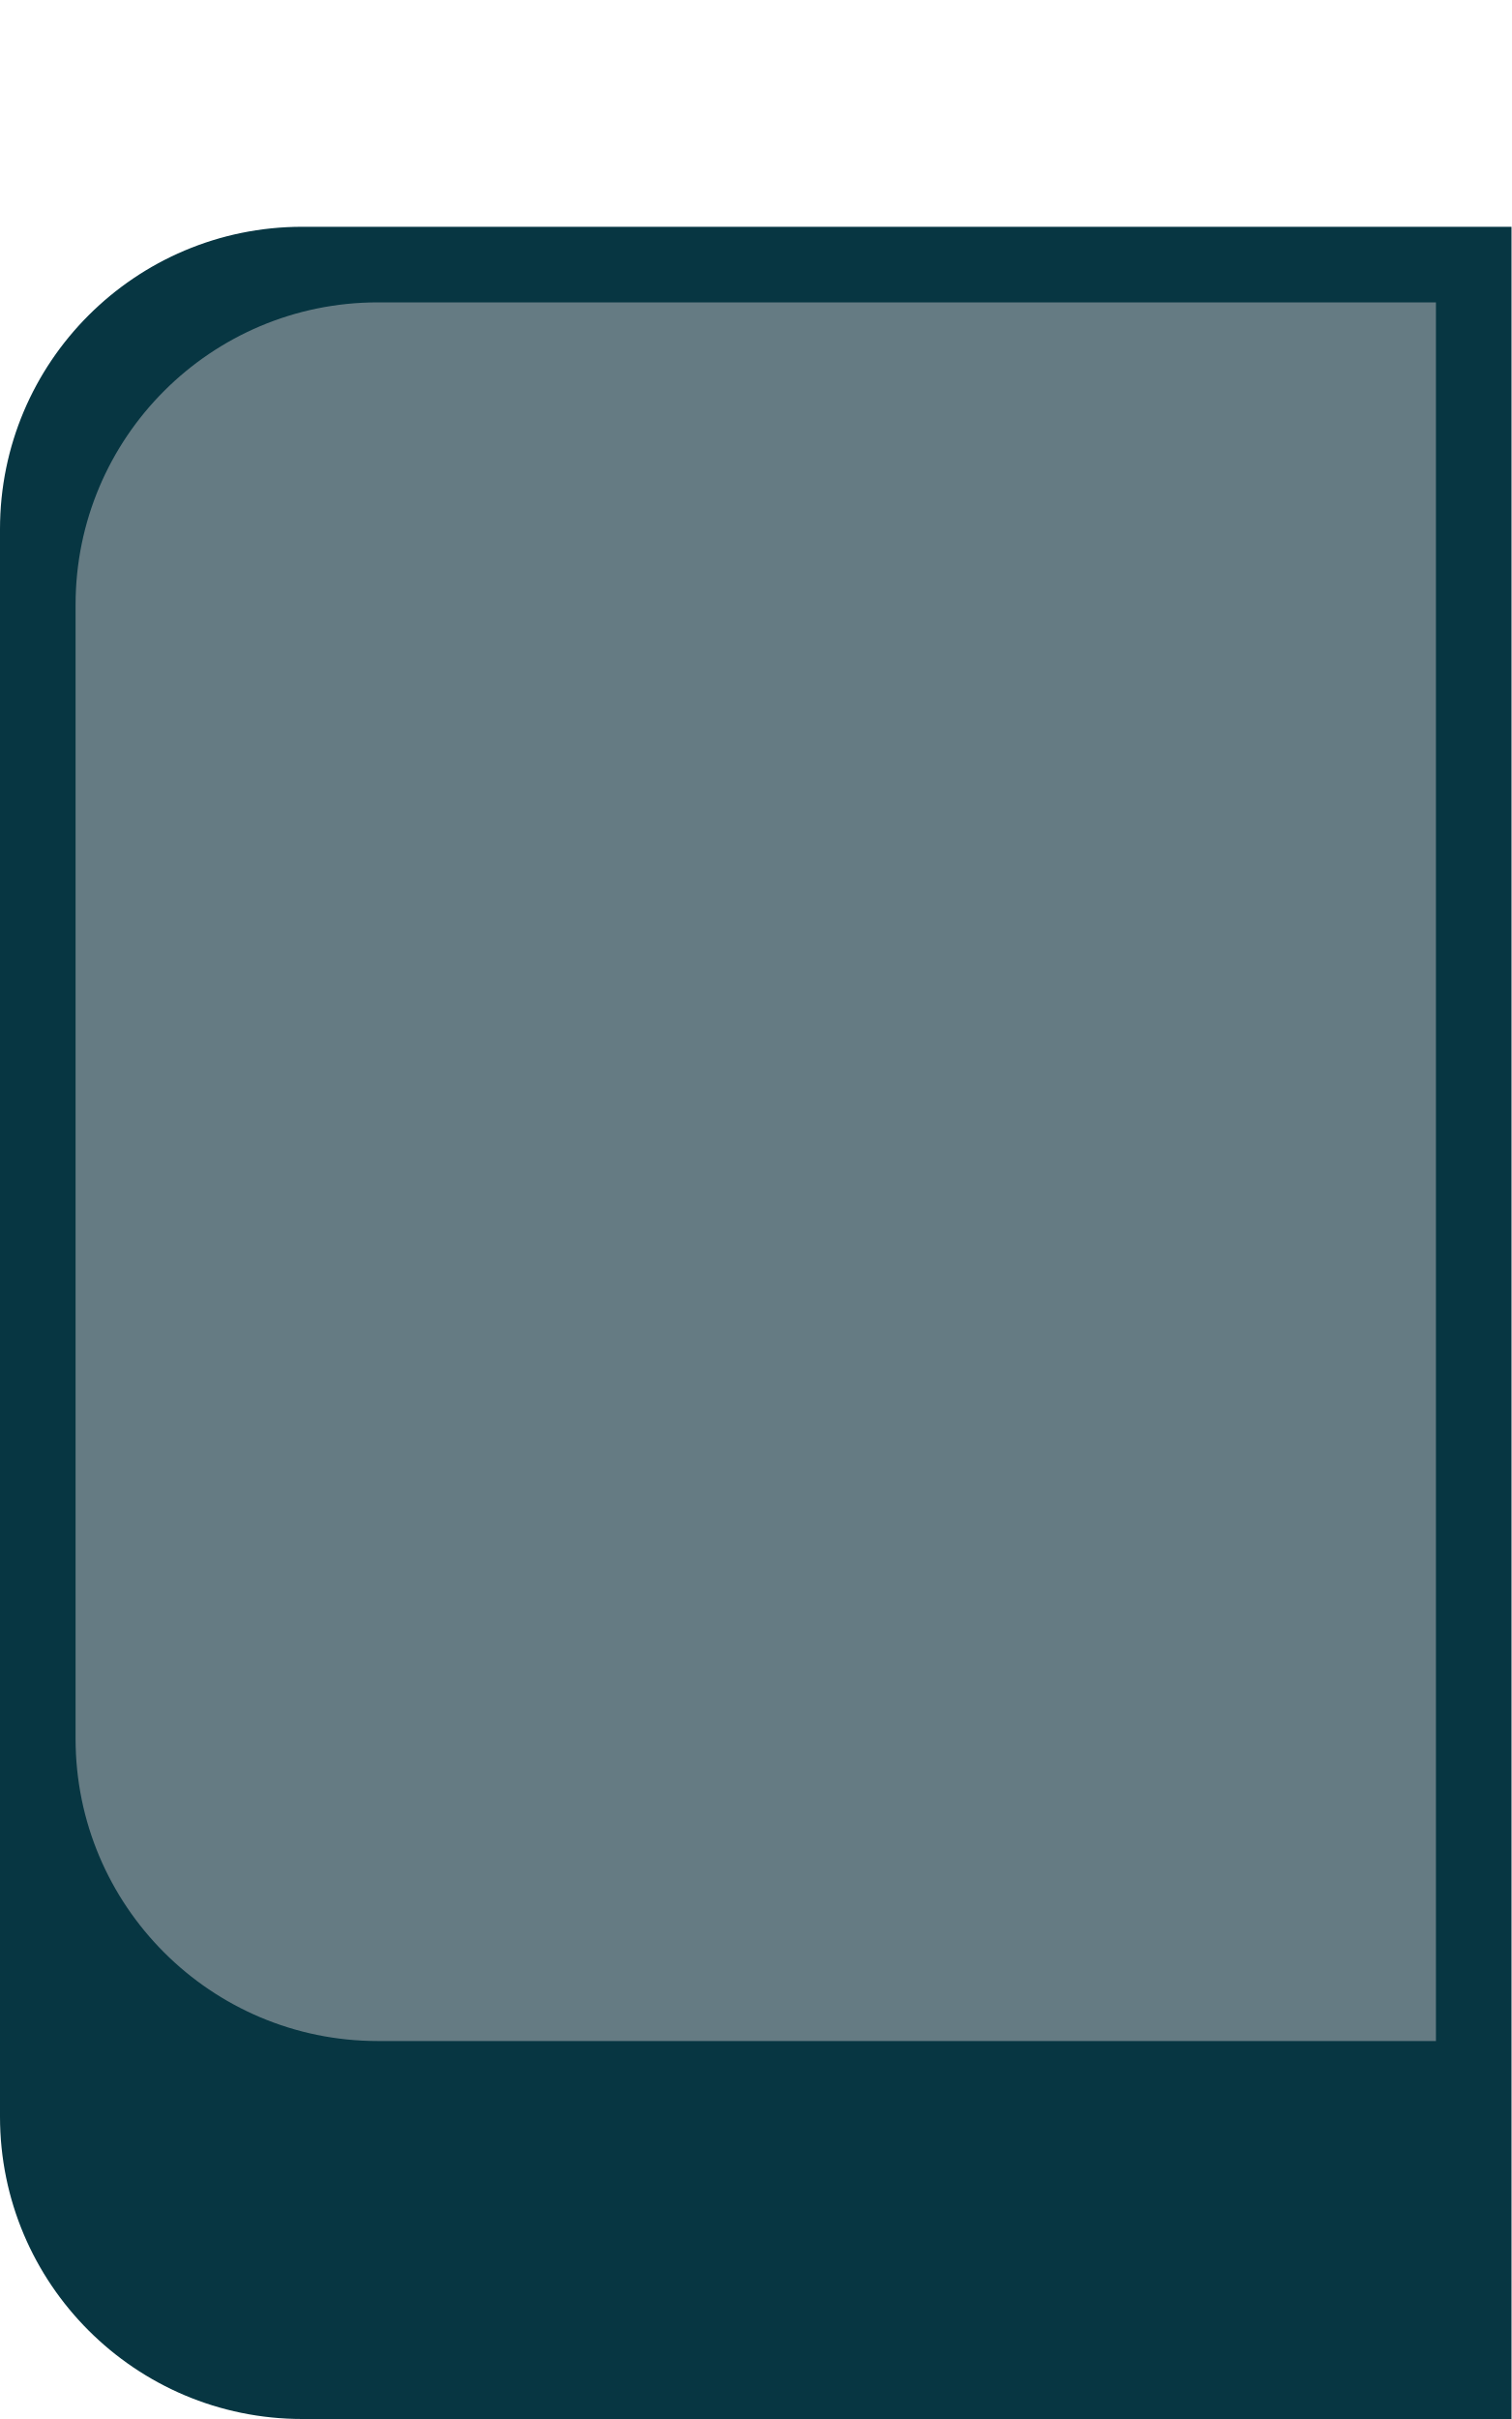
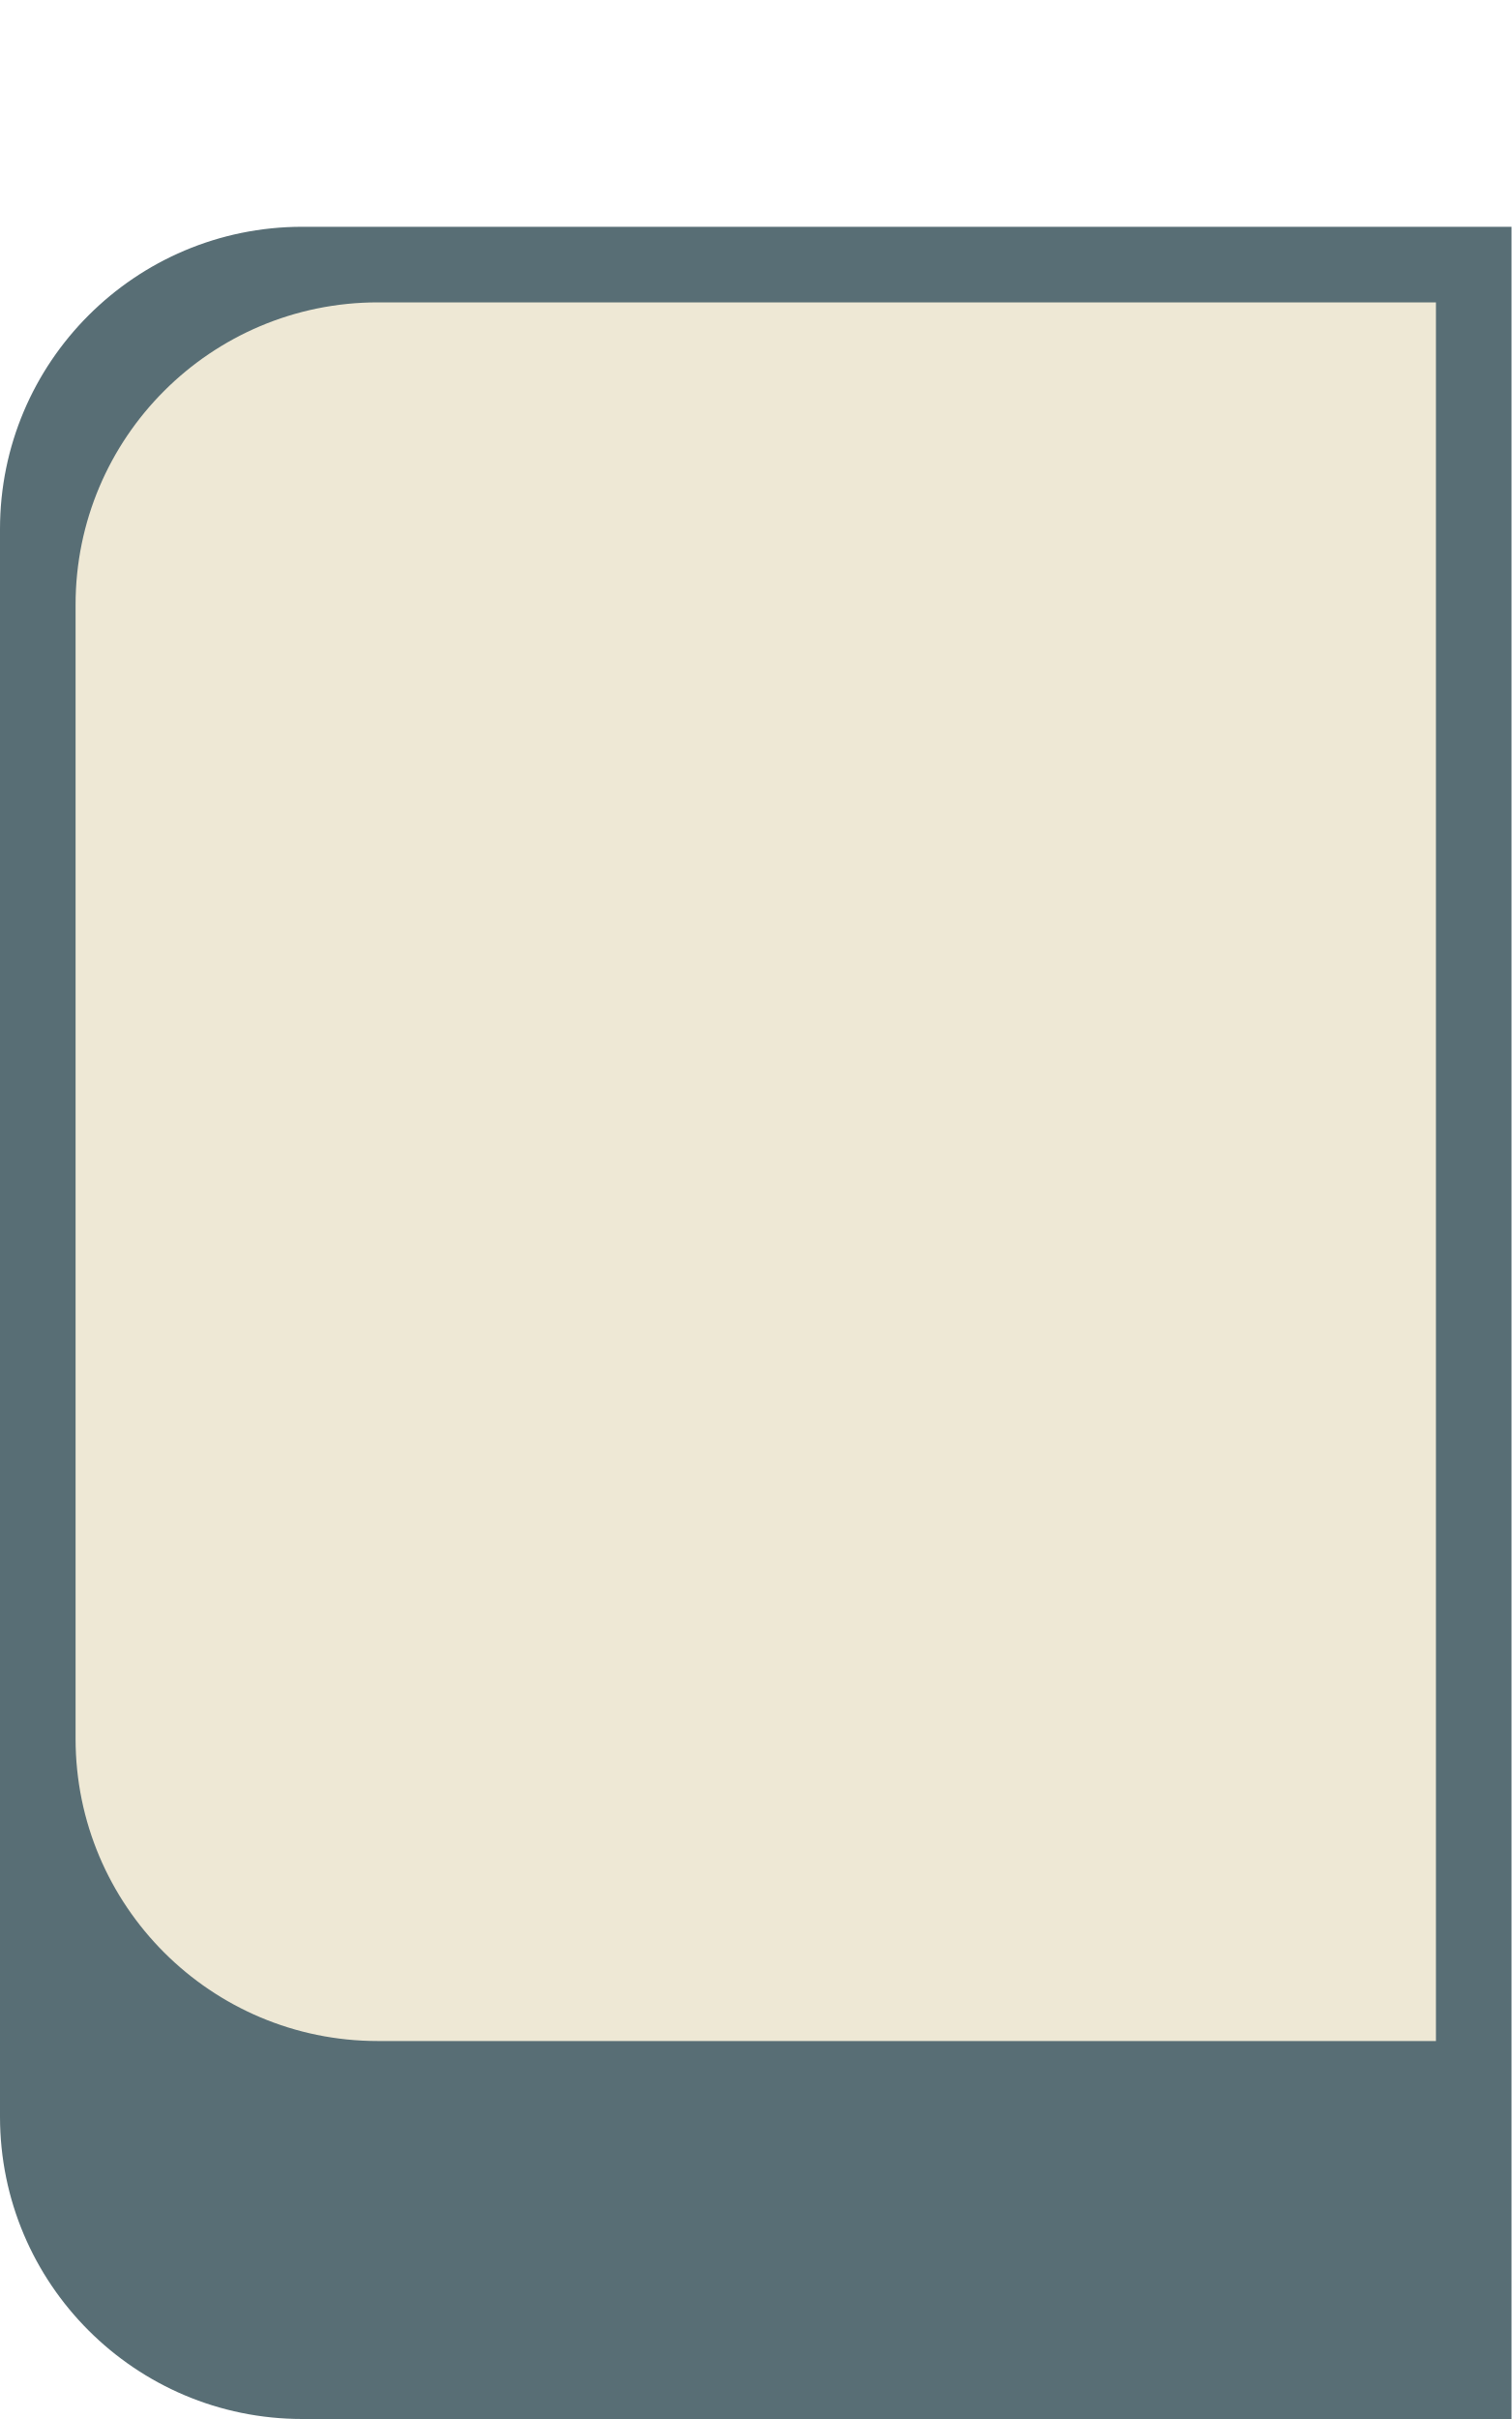
<svg xmlns="http://www.w3.org/2000/svg" viewBox="0 0 40 64" height="128" width="80">
-   <path d="M0 14a8 8 0 0 1 8-8h32v58H8a8 8 0 0 1-8-8V14Z" fill="#073642" />
-   <path d="M2 16a8 8 0 0 1 8-8h28v46H10a8 8 0 0 1-8-8V16Z" fill="#657B83" />
+   <path d="M0 14a8 8 0 0 1 8-8h32v58H8a8 8 0 0 1-8-8V14Z" fill="#586E75" />
+   <path d="M2 16a8 8 0 0 1 8-8h28v46H10a8 8 0 0 1-8-8V16Z" fill="#EEE8D5" />
</svg>
